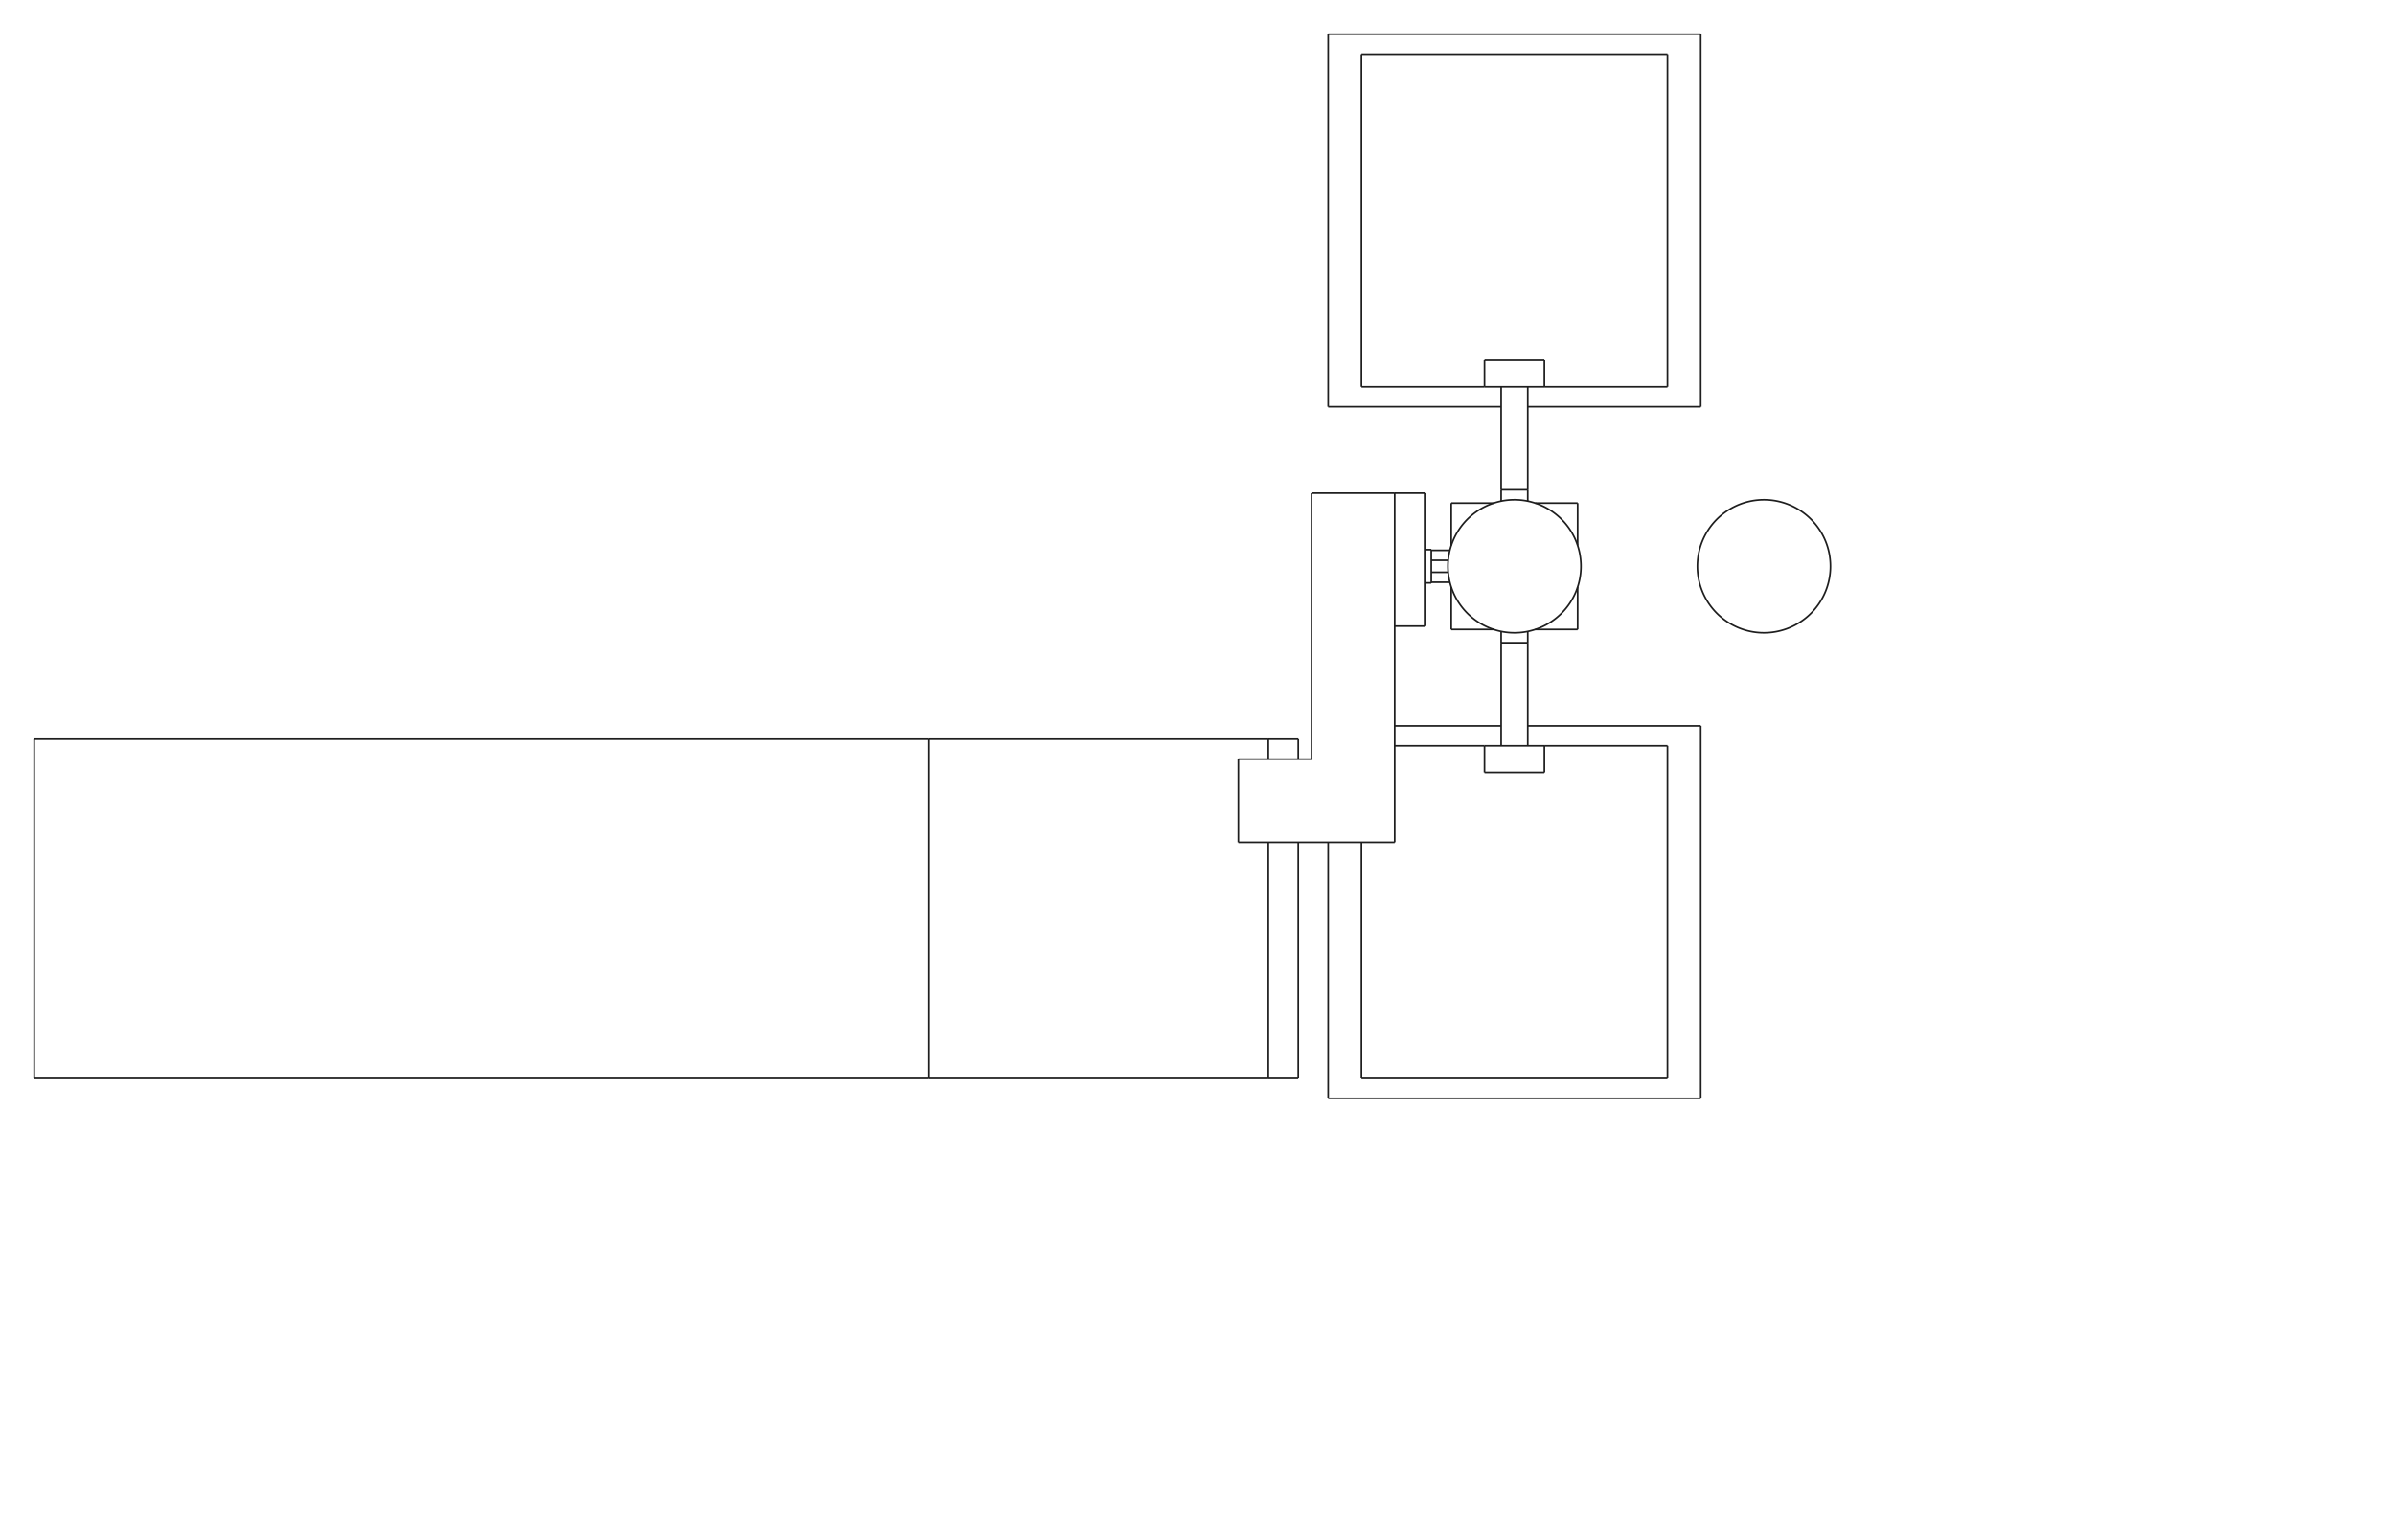
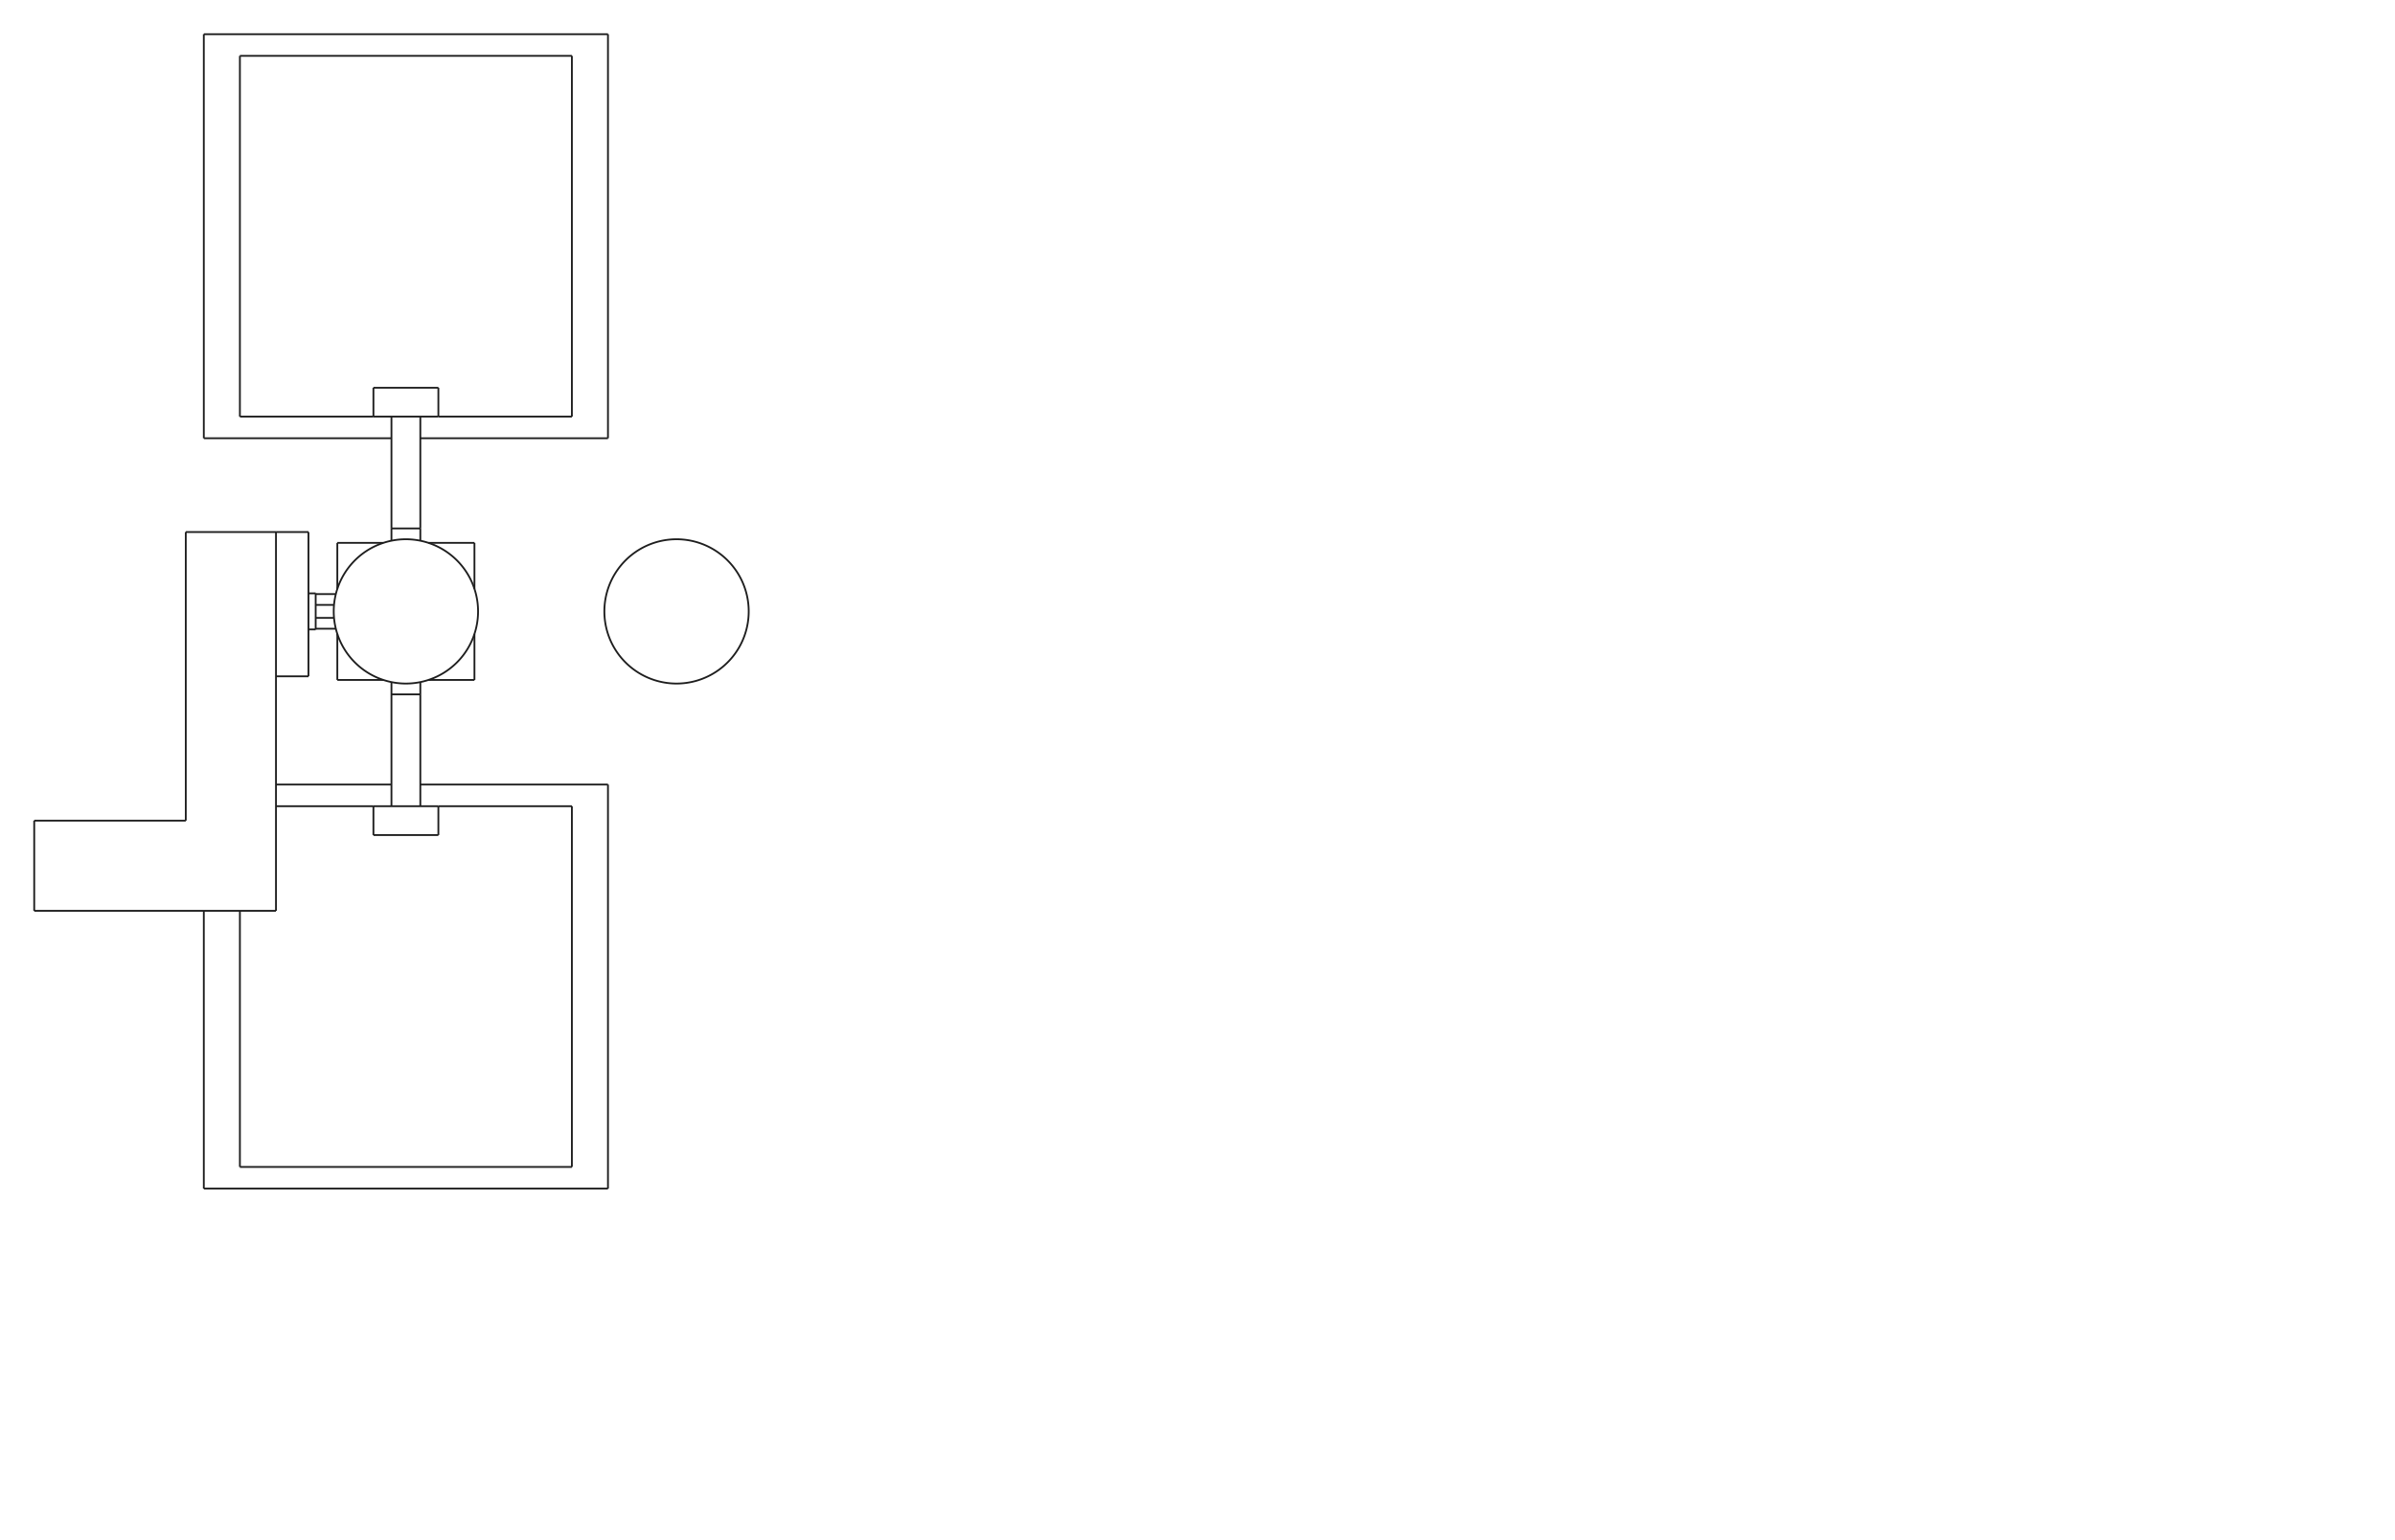
<svg xmlns="http://www.w3.org/2000/svg" width="1400.0" height="900.0">
-   <g transform="scale(1.944444, -1.944444)   translate(450.2857,-173.2857)" stroke-width="0.5" fill="none">
+   <g transform="scale(2.109375, -2.109375)   translate(107.4815,-172.4815)" stroke-width="0.5" fill="none">
    <g stroke="rgb(160,160,160)" fill="none" stroke-dasharray="0.5,0.5">

       </g>
    <g stroke="rgb(30,30,30)" fill="none">
      <path d="M-14.0,-16.0 L-14.0,-3.245 " />
      <path d="M-14.0,9.245 L-14.0,22.0 " />
      <path d="M-14.0,-16.0 L-1.245,-16.0 " />
      <path d="M11.245,-16.0 L24.0,-16.0 " />
      <path d="M-14.0,22.0 L-1.245,22.0 " />
      <path d="M11.245,22.0 L24.0,22.0 " />
      <path d="M24.0,-16.0 L24.0,-3.245 " />
      <path d="M24.0,9.245 L24.0,22.0 " />
      <path d="M-51.0,-157.0 L-51.0,-80.0 " />
      <path d="M-51.0,-157.0 L61.0,-157.0 " />
      <path d="M-31.0,-45.0 L1.0,-45.0 " />
      <path d="M9.0,-45.0 L61.0,-45.0 " />
      <path d="M61.0,-157.0 L61.0,-45.0 " />
      <path d="M-41.0,-151.0 L-41.0,-80.0 " />
      <path d="M-41.0,-151.0 L51.0,-151.0 " />
      <path d="M51.0,-151.0 L51.0,-51.0 " />
      <path d="M-31.0,-51.0 L-4.0,-51.0 " />
      <path d="M14.0,-51.0 L51.0,-51.0 " />
      <path d="M-4.0,-59.0 L-4.0,-51.0 " />
      <path d="M14.0,-59.0 L14.0,-51.0 " />
      <path d="M-4.0,-51.0 L14.0,-51.0 " />
      <path d="M1.0,-51.0 L1.0,-20.0 " />
      <path d="M1.0,-20.0 L1.0,-16.596 " />
      <path d="M1.0,-20.0 L9.0,-20.0 " />
      <path d="M9.0,-20.0 L9.0,-16.596 " />
      <path d="M9.0,-51.0 L9.0,-20.0 " />
      <path d="M-4.0,-59.0 L14.0,-59.0 " />
      <path d="M-51.0,51.0 L-51.0,163.0 " />
      <path d="M-51.0,51.0 L1.0,51.0 " />
      <path d="M9.0,51.0 L61.0,51.0 " />
      <path d="M-51.0,163.0 L61.0,163.0 " />
      <path d="M61.0,51.0 L61.0,163.0 " />
      <path d="M-41.0,57.0 L-41.0,157.0 " />
      <path d="M-41.0,57.0 L-4.0,57.0 " />
      <path d="M14.0,57.0 L51.0,57.0 " />
      <path d="M51.0,57.0 L51.0,157.0 " />
      <path d="M-41.0,157.0 L51.0,157.0 " />
      <path d="M-4.0,57.0 L-4.0,65.0 " />
      <path d="M14.0,57.0 L14.0,65.0 " />
      <path d="M-4.0,65.0 L14.0,65.0 " />
      <path d="M-4.0,57.0 L14.0,57.0 " />
      <path d="M1.0,26.0 L1.0,57.0 " />
      <path d="M1.0,22.596 L1.0,26.0 " />
      <path d="M1.0,26.0 L9.0,26.0 " />
      <path d="M9.0,22.596 L9.0,26.0 " />
      <path d="M9.0,26.0 L9.0,57.0 " />
      <path d="M25.0,3.0 L24.996,3.399 L24.984,3.798 L24.964,4.196 L24.936,4.594 L24.901,4.991 L24.857,5.388 L24.805,5.783 L24.746,6.178 L24.679,6.571 L24.603,6.963 L24.521,7.353 L24.43,7.742 L24.331,8.128 L24.225,8.513 L24.111,8.895 L23.99,9.275 L23.861,9.653 L23.725,10.027 L23.581,10.4 L23.43,10.769 L23.271,11.135 L23.105,11.498 L22.932,11.857 L22.752,12.213 L22.564,12.565 L22.37,12.914 L22.169,13.258 L21.961,13.598 L21.746,13.935 L21.525,14.266 L21.297,14.594 L21.062,14.916 L20.821,15.234 L20.574,15.548 L20.321,15.856 L20.061,16.159 L19.796,16.457 L19.525,16.749 L19.248,17.036 L18.965,17.317 L18.676,17.593 L18.383,17.863 L18.084,18.127 L17.779,18.385 L17.47,18.637 L17.155,18.882 L16.836,19.122 L16.512,19.354 L16.184,19.581 L15.851,19.801 L15.514,20.014 L15.172,20.22 L14.827,20.419 L14.477,20.612 L14.124,20.797 L13.767,20.976 L13.407,21.147 L13.044,21.311 L12.677,21.468 L12.307,21.617 L11.934,21.76 L11.558,21.894 L11.18,22.021 L10.8,22.141 L10.417,22.252 L10.032,22.357 L9.645,22.453 L9.256,22.542 L8.865,22.623 L8.473,22.696 L8.079,22.762 L7.685,22.819 L7.289,22.869 L6.892,22.91 L6.495,22.944 L6.097,22.97 L5.698,22.988 L5.299,22.998 L4.9,23 L4.501,22.994 L4.103,22.98 L3.704,22.958 L3.307,22.928 L2.909,22.89 L2.513,22.845 L2.118,22.791 L1.724,22.73 L1.331,22.661 L0.939,22.583 L0.55,22.499 L0.162,22.406 L-0.225,22.306 L-0.609,22.198 L-0.99,22.082 L-1.37,21.959 L-1.747,21.828 L-2.121,21.689 L-2.492,21.544 L-2.861,21.391 L-3.226,21.23 L-3.588,21.062 L-3.946,20.888 L-4.301,20.706 L-4.653,20.517 L-5,20.321 L-5.343,20.118 L-5.683,19.908 L-6.018,19.691 L-6.349,19.468 L-6.675,19.239 L-6.996,19.003 L-7.313,18.76 L-7.625,18.511 L-7.932,18.257 L-8.234,17.996 L-8.53,17.729 L-8.821,17.456 L-9.107,17.177 L-9.387,16.893 L-9.661,16.603 L-9.929,16.308 L-10.192,16.008 L-10.448,15.702 L-10.699,15.392 L-10.943,15.076 L-11.18,14.756 L-11.412,14.431 L-11.636,14.101 L-11.854,13.767 L-12.066,13.429 L-12.27,13.086 L-12.468,12.74 L-12.659,12.389 L-12.843,12.035 L-13.019,11.678 L-13.189,11.317 L-13.351,10.952 L-13.506,10.585 L-13.654,10.214 L-13.794,9.84 L-13.927,9.464 L-14.052,9.085 L-14.169,8.704 L-14.279,8.321 L-14.382,7.935 L-14.476,7.548 L-14.563,7.158 L-14.642,6.767 L-14.713,6.375 L-14.777,5.981 L-14.832,5.586 L-14.88,5.19 L-14.919,4.793 L-14.951,4.395 L-14.975,3.997 L-14.991,3.598 L-14.999,3.199 L-14.999,2.801 L-14.991,2.402 L-14.975,2.003 L-14.951,1.605 L-14.919,1.207 L-14.88,0.81 L-14.832,0.414 L-14.777,0.019 L-14.713,-0.375 L-14.642,-0.767 L-14.563,-1.158 L-14.476,-1.548 L-14.382,-1.935 L-14.279,-2.321 L-14.169,-2.704 L-14.052,-3.085 L-13.927,-3.464 L-13.794,-3.84 L-13.654,-4.214 L-13.506,-4.585 L-13.351,-4.952 L-13.189,-5.317 L-13.019,-5.678 L-12.843,-6.035 L-12.659,-6.389 L-12.468,-6.74 L-12.27,-7.086 L-12.066,-7.429 L-11.854,-7.767 L-11.636,-8.101 L-11.412,-8.431 L-11.18,-8.756 L-10.943,-9.076 L-10.699,-9.392 L-10.448,-9.702 L-10.192,-10.008 L-9.929,-10.308 L-9.661,-10.603 L-9.387,-10.893 L-9.107,-11.177 L-8.821,-11.456 L-8.53,-11.729 L-8.234,-11.996 L-7.932,-12.257 L-7.625,-12.511 L-7.313,-12.76 L-6.996,-13.003 L-6.675,-13.239 L-6.349,-13.468 L-6.018,-13.691 L-5.683,-13.908 L-5.343,-14.118 L-5,-14.321 L-4.653,-14.517 L-4.301,-14.706 L-3.946,-14.888 L-3.588,-15.062 L-3.226,-15.23 L-2.861,-15.391 L-2.492,-15.544 L-2.121,-15.689 L-1.747,-15.828 L-1.37,-15.959 L-0.99,-16.082 L-0.609,-16.198 L-0.225,-16.306 L0.162,-16.406 L0.55,-16.499 L0.939,-16.583 L1.331,-16.661 L1.724,-16.73 L2.118,-16.791 L2.513,-16.845 L2.909,-16.89 L3.307,-16.928 L3.704,-16.958 L4.103,-16.98 L4.501,-16.994 L4.9,-17 L5.299,-16.998 L5.698,-16.988 L6.097,-16.97 L6.495,-16.944 L6.892,-16.91 L7.289,-16.869 L7.685,-16.819 L8.079,-16.762 L8.473,-16.696 L8.865,-16.623 L9.256,-16.542 L9.645,-16.453 L10.032,-16.357 L10.417,-16.252 L10.8,-16.141 L11.18,-16.021 L11.558,-15.894 L11.934,-15.76 L12.307,-15.617 L12.677,-15.468 L13.044,-15.311 L13.407,-15.147 L13.767,-14.976 L14.124,-14.797 L14.477,-14.612 L14.827,-14.419 L15.172,-14.22 L15.514,-14.014 L15.851,-13.801 L16.184,-13.581 L16.512,-13.354 L16.836,-13.122 L17.155,-12.882 L17.47,-12.637 L17.779,-12.385 L18.084,-12.127 L18.383,-11.863 L18.676,-11.593 L18.965,-11.317 L19.248,-11.036 L19.525,-10.749 L19.796,-10.457 L20.061,-10.159 L20.321,-9.856 L20.574,-9.548 L20.821,-9.234 L21.062,-8.916 L21.297,-8.594 L21.525,-8.266 L21.746,-7.935 L21.961,-7.598 L22.169,-7.258 L22.37,-6.914 L22.564,-6.565 L22.752,-6.213 L22.932,-5.857 L23.105,-5.498 L23.271,-5.135 L23.43,-4.769 L23.581,-4.4 L23.725,-4.027 L23.861,-3.653 L23.99,-3.275 L24.111,-2.895 L24.225,-2.513 L24.331,-2.128 L24.43,-1.742 L24.521,-1.353 L24.603,-0.963 L24.679,-0.571 L24.746,-0.178 L24.805,0.217 L24.857,0.612 L24.901,1.009 L24.936,1.406 L24.964,1.804 L24.984,2.202 L24.996,2.601 L25.0,3 " />
      <path d="M100.0,3.0 L99.996,3.399 L99.984,3.798 L99.964,4.196 L99.936,4.594 L99.901,4.991 L99.857,5.388 L99.805,5.783 L99.746,6.178 L99.679,6.571 L99.603,6.963 L99.521,7.353 L99.43,7.742 L99.331,8.128 L99.225,8.513 L99.111,8.895 L98.99,9.275 L98.861,9.653 L98.725,10.027 L98.581,10.4 L98.43,10.769 L98.271,11.135 L98.105,11.498 L97.932,11.857 L97.752,12.213 L97.564,12.565 L97.37,12.914 L97.169,13.258 L96.961,13.598 L96.746,13.935 L96.525,14.266 L96.297,14.594 L96.062,14.916 L95.821,15.234 L95.574,15.548 L95.321,15.856 L95.061,16.159 L94.796,16.457 L94.525,16.749 L94.248,17.036 L93.965,17.317 L93.676,17.593 L93.383,17.863 L93.084,18.127 L92.779,18.385 L92.47,18.637 L92.155,18.882 L91.836,19.122 L91.512,19.354 L91.184,19.581 L90.851,19.801 L90.514,20.014 L90.172,20.22 L89.827,20.419 L89.477,20.612 L89.124,20.797 L88.767,20.976 L88.407,21.147 L88.044,21.311 L87.677,21.468 L87.307,21.617 L86.934,21.76 L86.558,21.894 L86.18,22.021 L85.8,22.141 L85.417,22.252 L85.032,22.357 L84.645,22.453 L84.256,22.542 L83.865,22.623 L83.473,22.696 L83.079,22.762 L82.685,22.819 L82.289,22.869 L81.892,22.91 L81.495,22.944 L81.097,22.97 L80.698,22.988 L80.299,22.998 L79.9,23 L79.501,22.994 L79.103,22.98 L78.704,22.958 L78.307,22.928 L77.909,22.89 L77.513,22.845 L77.118,22.791 L76.724,22.73 L76.331,22.661 L75.939,22.583 L75.55,22.499 L75.162,22.406 L74.775,22.306 L74.391,22.198 L74.01,22.082 L73.63,21.959 L73.253,21.828 L72.879,21.689 L72.508,21.544 L72.139,21.391 L71.774,21.23 L71.412,21.062 L71.054,20.888 L70.699,20.706 L70.347,20.517 L70,20.321 L69.657,20.118 L69.317,19.908 L68.982,19.691 L68.651,19.468 L68.325,19.239 L68.004,19.003 L67.687,18.76 L67.375,18.511 L67.068,18.257 L66.766,17.996 L66.47,17.729 L66.179,17.456 L65.893,17.177 L65.613,16.893 L65.339,16.603 L65.071,16.308 L64.808,16.008 L64.552,15.702 L64.301,15.392 L64.057,15.076 L63.82,14.756 L63.588,14.431 L63.364,14.101 L63.146,13.767 L62.934,13.429 L62.73,13.086 L62.532,12.74 L62.341,12.389 L62.157,12.035 L61.981,11.678 L61.811,11.317 L61.649,10.952 L61.494,10.585 L61.346,10.214 L61.206,9.84 L61.073,9.464 L60.948,9.085 L60.831,8.704 L60.721,8.321 L60.618,7.935 L60.524,7.548 L60.437,7.158 L60.358,6.767 L60.287,6.375 L60.223,5.981 L60.168,5.586 L60.12,5.19 L60.081,4.793 L60.049,4.395 L60.025,3.997 L60.009,3.598 L60.001,3.199 L60.001,2.801 L60.009,2.402 L60.025,2.003 L60.049,1.605 L60.081,1.207 L60.12,0.81 L60.168,0.414 L60.223,0.019 L60.287,-0.375 L60.358,-0.767 L60.437,-1.158 L60.524,-1.548 L60.618,-1.935 L60.721,-2.321 L60.831,-2.704 L60.948,-3.085 L61.073,-3.464 L61.206,-3.84 L61.346,-4.214 L61.494,-4.585 L61.649,-4.952 L61.811,-5.317 L61.981,-5.678 L62.157,-6.035 L62.341,-6.389 L62.532,-6.74 L62.73,-7.086 L62.934,-7.429 L63.146,-7.767 L63.364,-8.101 L63.588,-8.431 L63.82,-8.756 L64.057,-9.076 L64.301,-9.392 L64.552,-9.702 L64.808,-10.008 L65.071,-10.308 L65.339,-10.603 L65.613,-10.893 L65.893,-11.177 L66.179,-11.456 L66.47,-11.729 L66.766,-11.996 L67.068,-12.257 L67.375,-12.511 L67.687,-12.76 L68.004,-13.003 L68.325,-13.239 L68.651,-13.468 L68.982,-13.691 L69.317,-13.908 L69.657,-14.118 L70,-14.321 L70.347,-14.517 L70.699,-14.706 L71.054,-14.888 L71.412,-15.062 L71.774,-15.23 L72.139,-15.391 L72.508,-15.544 L72.879,-15.689 L73.253,-15.828 L73.63,-15.959 L74.01,-16.082 L74.391,-16.198 L74.775,-16.306 L75.162,-16.406 L75.55,-16.499 L75.939,-16.583 L76.331,-16.661 L76.724,-16.73 L77.118,-16.791 L77.513,-16.845 L77.909,-16.89 L78.307,-16.928 L78.704,-16.958 L79.103,-16.98 L79.501,-16.994 L79.9,-17 L80.299,-16.998 L80.698,-16.988 L81.097,-16.97 L81.495,-16.944 L81.892,-16.91 L82.289,-16.869 L82.685,-16.819 L83.079,-16.762 L83.473,-16.696 L83.865,-16.623 L84.256,-16.542 L84.645,-16.453 L85.032,-16.357 L85.417,-16.252 L85.8,-16.141 L86.18,-16.021 L86.558,-15.894 L86.934,-15.76 L87.307,-15.617 L87.677,-15.468 L88.044,-15.311 L88.407,-15.147 L88.767,-14.976 L89.124,-14.797 L89.477,-14.612 L89.827,-14.419 L90.172,-14.22 L90.514,-14.014 L90.851,-13.801 L91.184,-13.581 L91.512,-13.354 L91.836,-13.122 L92.155,-12.882 L92.47,-12.637 L92.779,-12.385 L93.084,-12.127 L93.383,-11.863 L93.676,-11.593 L93.965,-11.317 L94.248,-11.036 L94.525,-10.749 L94.796,-10.457 L95.061,-10.159 L95.321,-9.856 L95.574,-9.548 L95.821,-9.234 L96.062,-8.916 L96.297,-8.594 L96.525,-8.266 L96.746,-7.935 L96.961,-7.598 L97.169,-7.258 L97.37,-6.914 L97.564,-6.565 L97.752,-6.213 L97.932,-5.857 L98.105,-5.498 L98.271,-5.135 L98.43,-4.769 L98.581,-4.4 L98.725,-4.027 L98.861,-3.653 L98.99,-3.275 L99.111,-2.895 L99.225,-2.513 L99.331,-2.128 L99.43,-1.742 L99.521,-1.353 L99.603,-0.963 L99.679,-0.571 L99.746,-0.178 L99.805,0.217 L99.857,0.612 L99.901,1.009 L99.936,1.406 L99.964,1.804 L99.984,2.202 L99.996,2.601 L100.0,3 " />
-       <path d="M-440.0,-151.0 L-440.0,-49.0 " />
-       <path d="M-440.0,-151.0 L-171.0,-151.0 " />
-       <path d="M-69.0,-151.0 L-60.0,-151.0 " />
-       <path d="M-440.0,-49.0 L-171.0,-49.0 " />
-       <path d="M-69.0,-49.0 L-60.0,-49.0 " />
-       <path d="M-60.0,-151.0 L-60.0,-80.0 " />
-       <path d="M-60.0,-55.0 L-60.0,-49.0 " />
-       <path d="M-171.0,-151.0 L-171.0,-49.0 " />
-       <path d="M-69.0,-151.0 L-69.0,-80.0 " />
-       <path d="M-69.0,-55.0 L-69.0,-49.0 " />
-       <path d="M-171.0,-151.0 L-69.0,-151.0 " />
-       <path d="M-171.0,-49.0 L-69.0,-49.0 " />
      <path d="M-56.0,-55.0 L-56.0,25.0 " />
      <path d="M-31.0,-15.0 L-22.0,-15.0 " />
      <path d="M-31.0,25.0 L-22.0,25.0 " />
      <path d="M-22.0,-15.0 L-22.0,25.0 " />
      <path d="M-31.0,-80.0 L-31.0,25.0 " />
-       <path d="M-78.0,-80.0 L-31.0,-80.0 " />
-       <path d="M-78.0,-80.0 L-78.0,-55.0 " />
+       <path d="M-98.0,-80.0 L-31.0,-80.0 " />
+       <path d="M-98.0,-80.0 L-98.0,-55.0 " />
      <path d="M-56.0,25.0 L-31.0,25.0 " />
-       <path d="M-78.0,-55.0 L-56.0,-55.0 " />
+       <path d="M-98.0,-55.0 L-56.0,-55.0 " />
      <path d="M-20.0,7.8 L-14.415,7.8 " />
      <path d="M-20.0,4.8 L-14.919,4.8 " />
      <path d="M-20.0,1.2 L-14.919,1.2 " />
      <path d="M-20.0,-1.8 L-14.415,-1.8 " />
      <path d="M-22.0,-2.0 L-20.0,-2.0 " />
      <path d="M-22.0,8.0 L-20.0,8.0 " />
      <path d="M-20.0,-2.0 L-20.0,8.0 " />
    </g>
  </g>
</svg>
